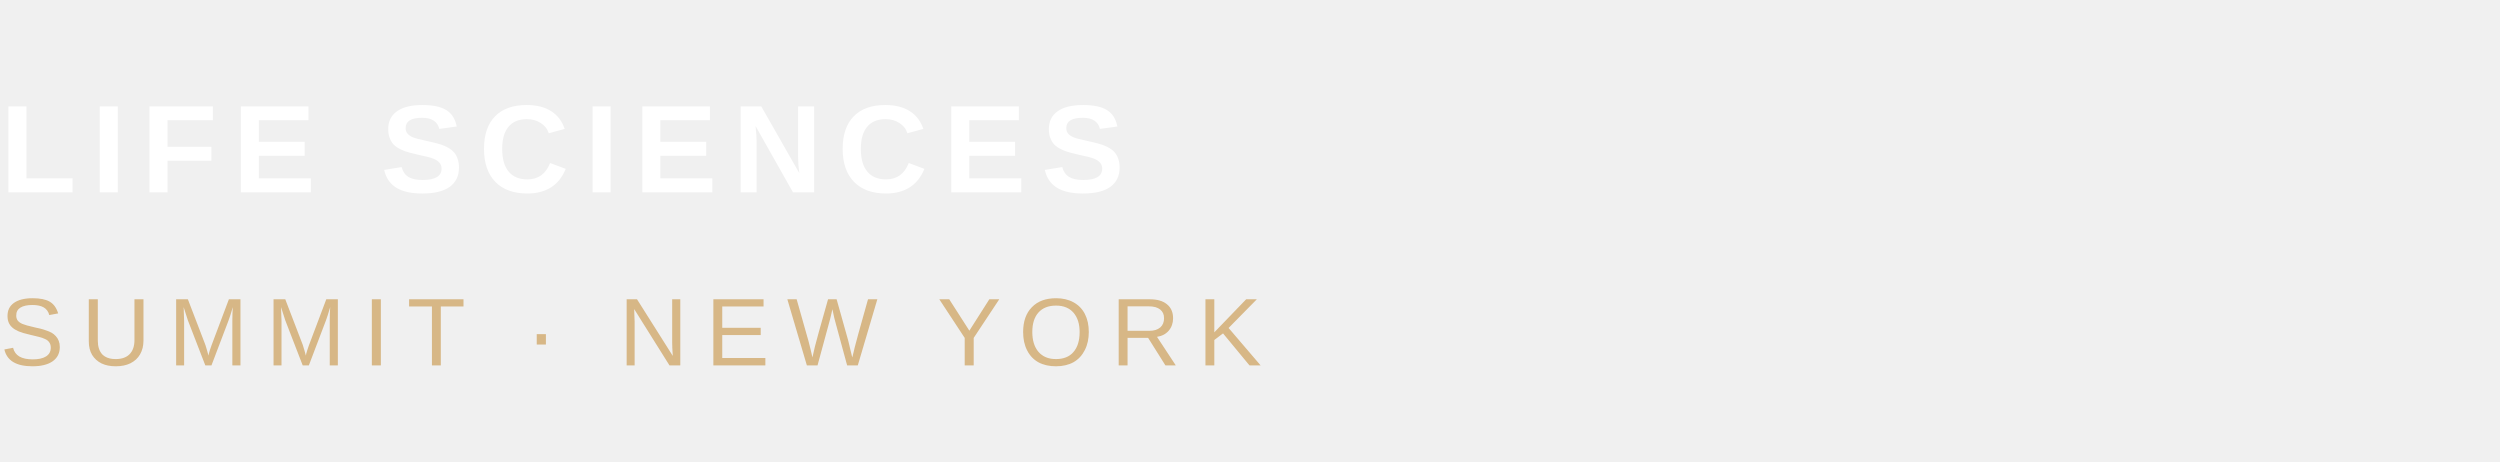
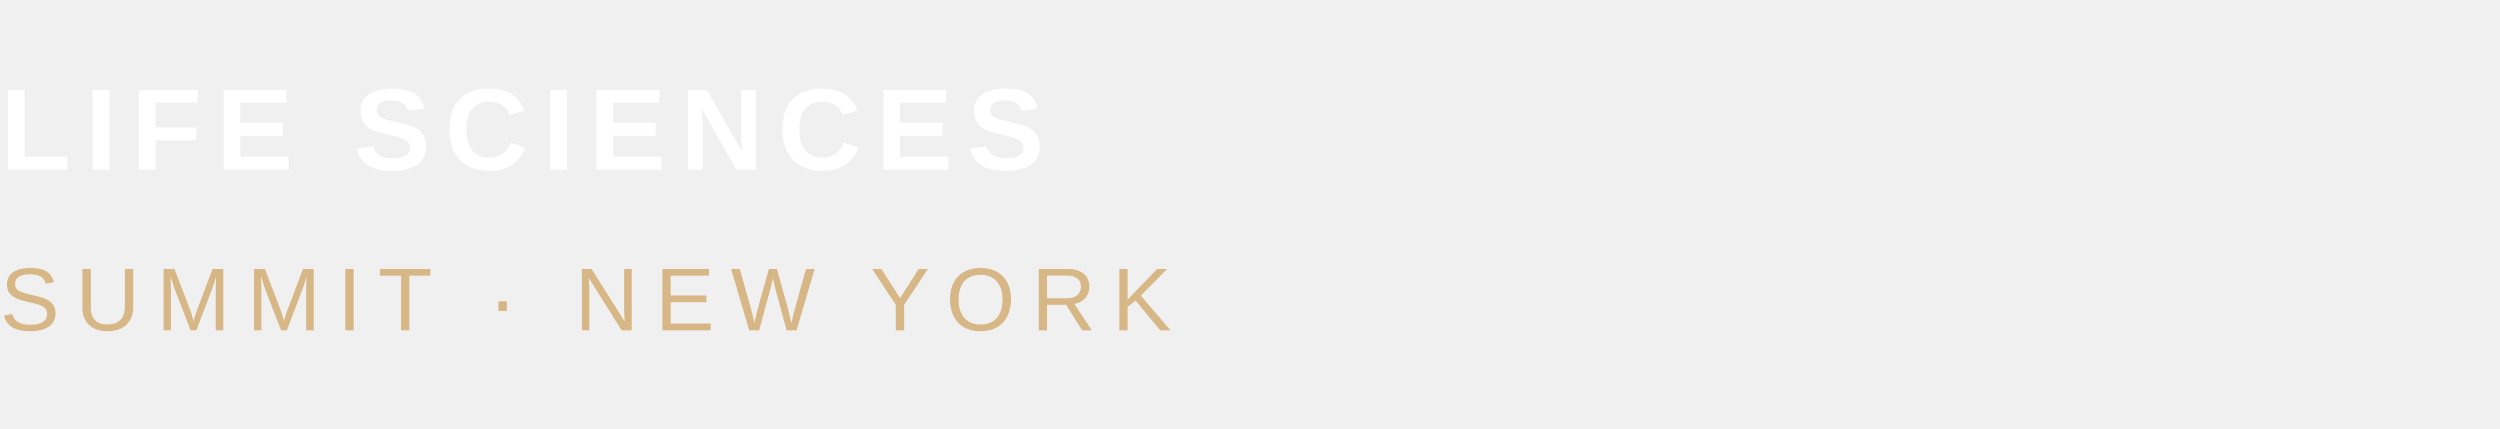
- <svg xmlns="http://www.w3.org/2000/svg" viewBox="0 0 260 48" fill="none" role="img" aria-label="Life Sciences — Summit New York">
-   <text x="0" y="20" font-family="Arial, Helvetica, sans-serif" font-size="13" font-weight="700" fill="#FFFFFF" letter-spacing="0.12em">LIFE SCIENCES</text>
-   <text x="0" y="38" font-family="Arial, Helvetica, sans-serif" font-size="10" font-weight="400" fill="rgba(212,176,122,0.9)" letter-spacing="0.18em">SUMMIT · NEW YORK</text>
+ <svg xmlns="http://www.w3.org/2000/svg" viewBox="0 0 280 48" fill="none" role="img" aria-label="Life Sciences Summit — New York">
+   <text x="0" y="19" font-family="Arial, Helvetica, sans-serif" font-size="13" font-weight="700" fill="#FFFFFF" letter-spacing="0.12em">LIFE SCIENCES</text>
+   <text x="0" y="37" font-family="Arial, Helvetica, sans-serif" font-size="10" font-weight="400" fill="rgba(212,176,122,0.9)" letter-spacing="0.18em">SUMMIT · NEW YORK</text>
</svg>
